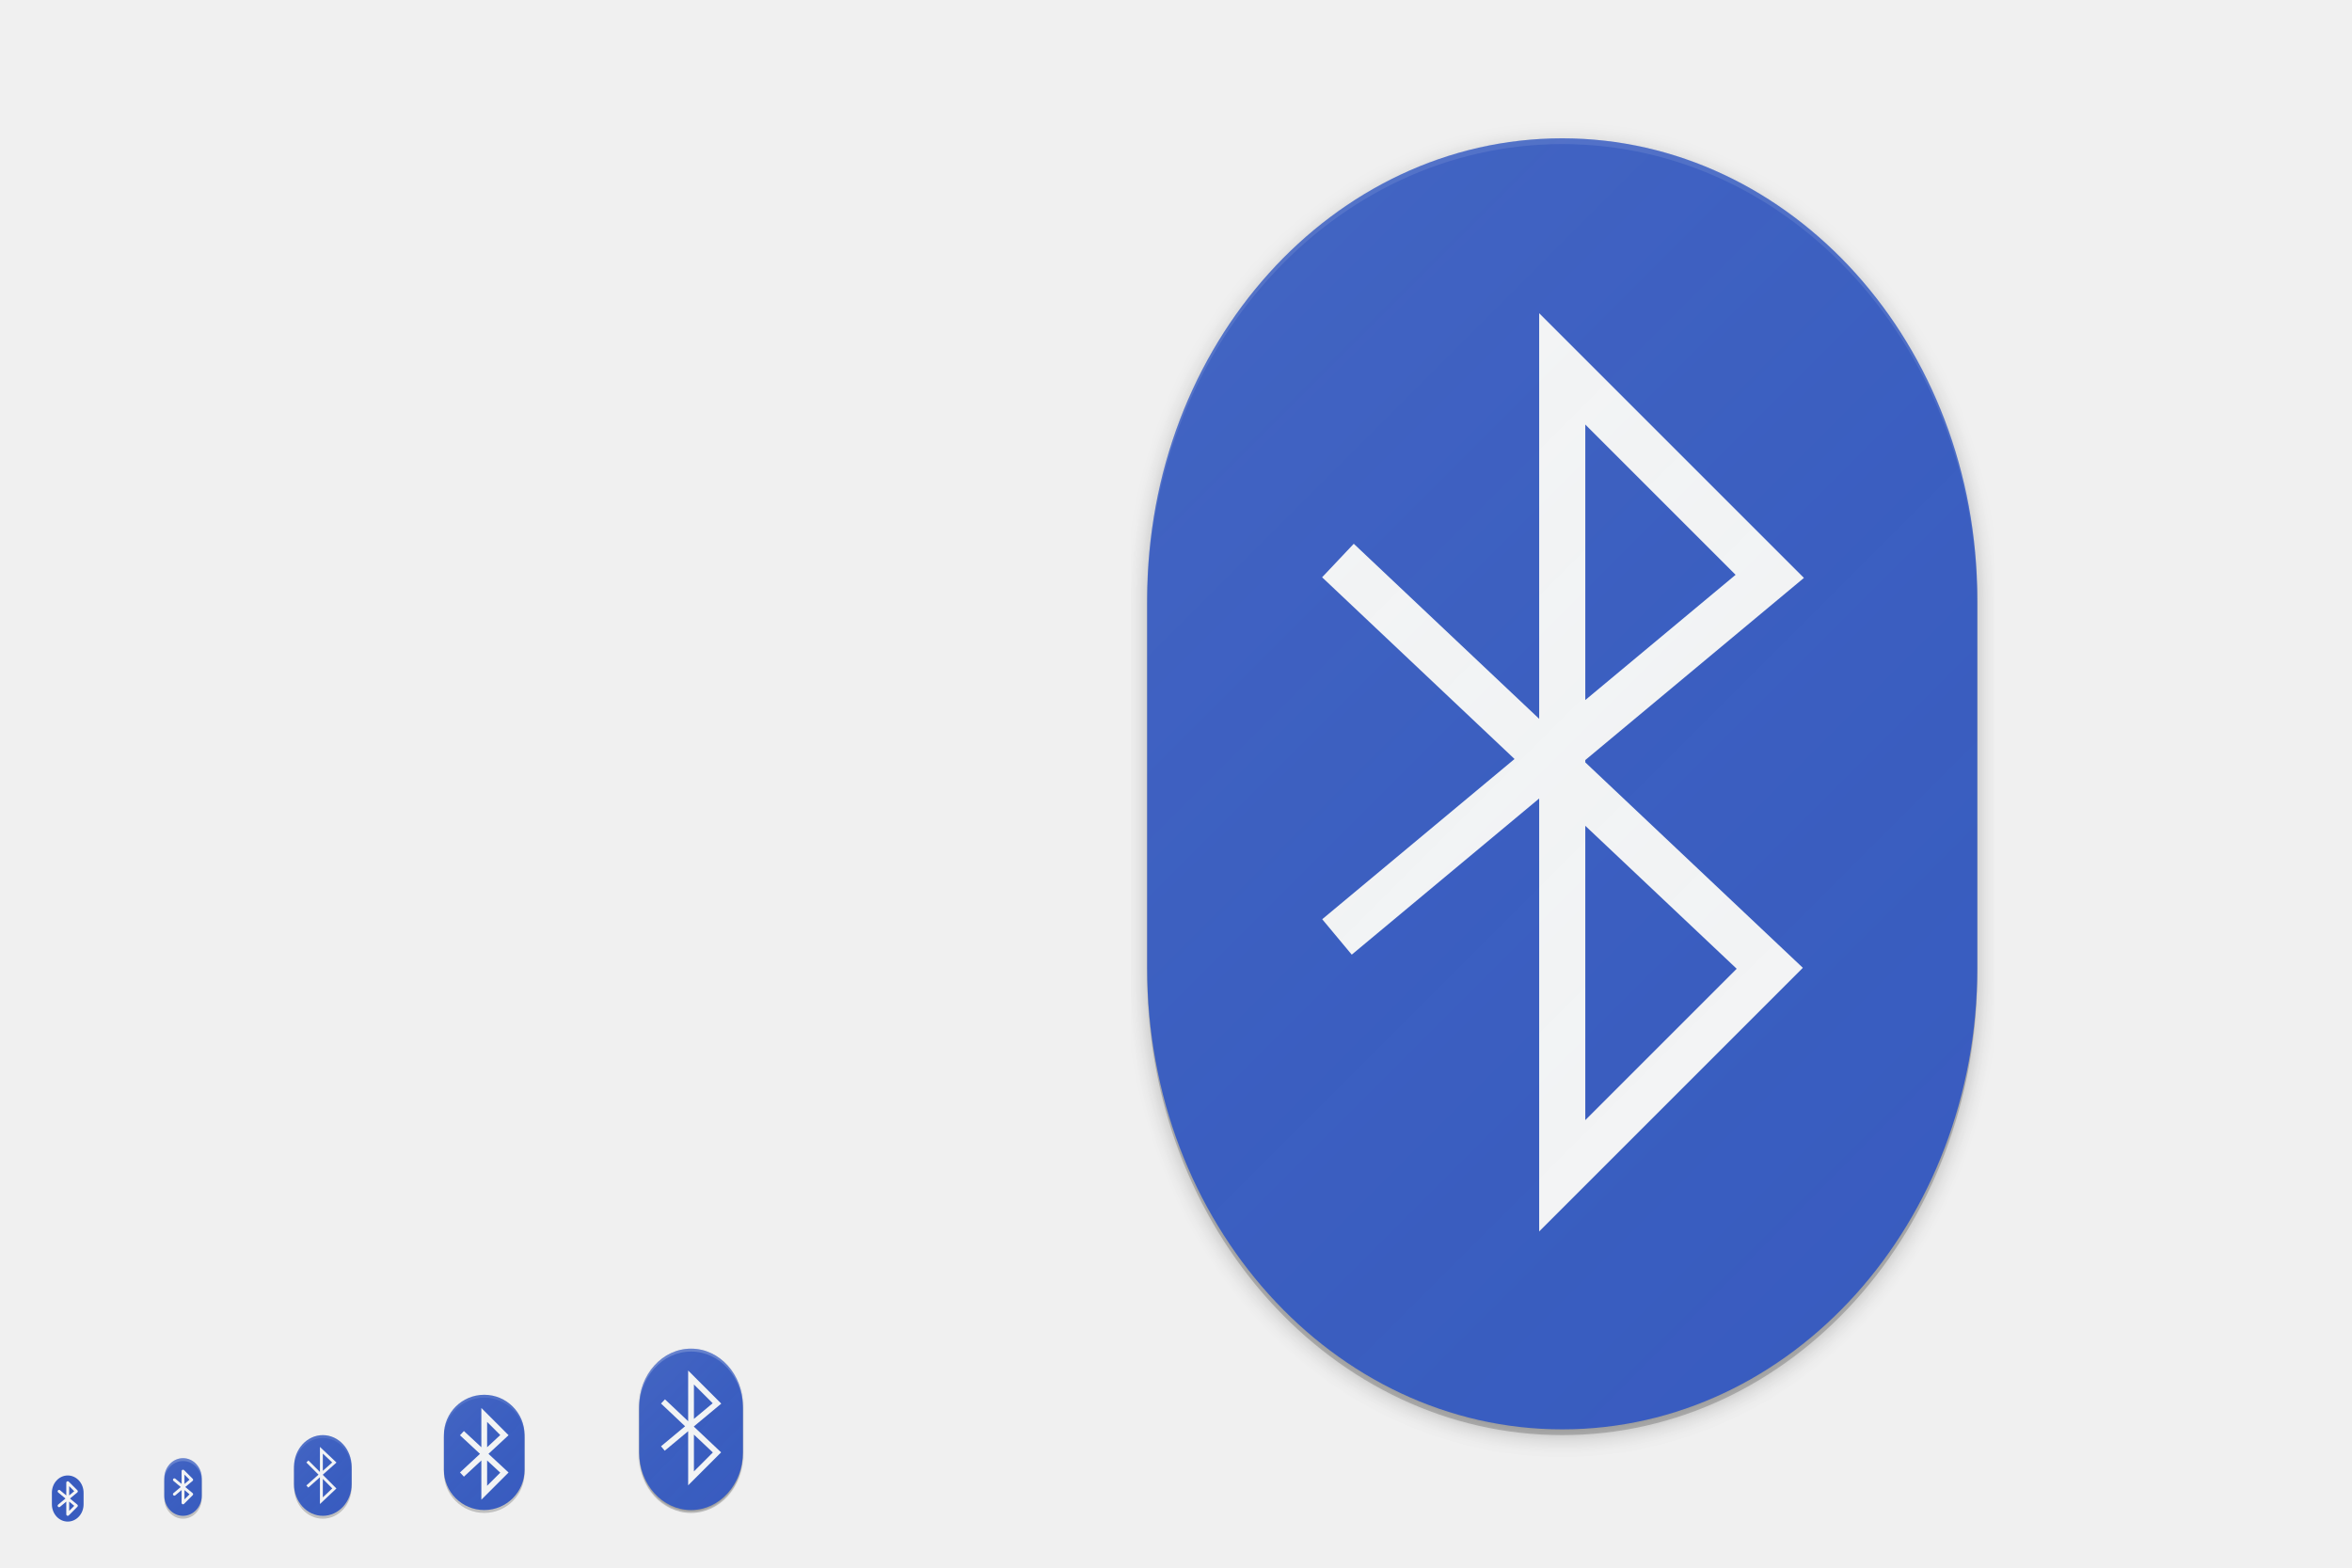
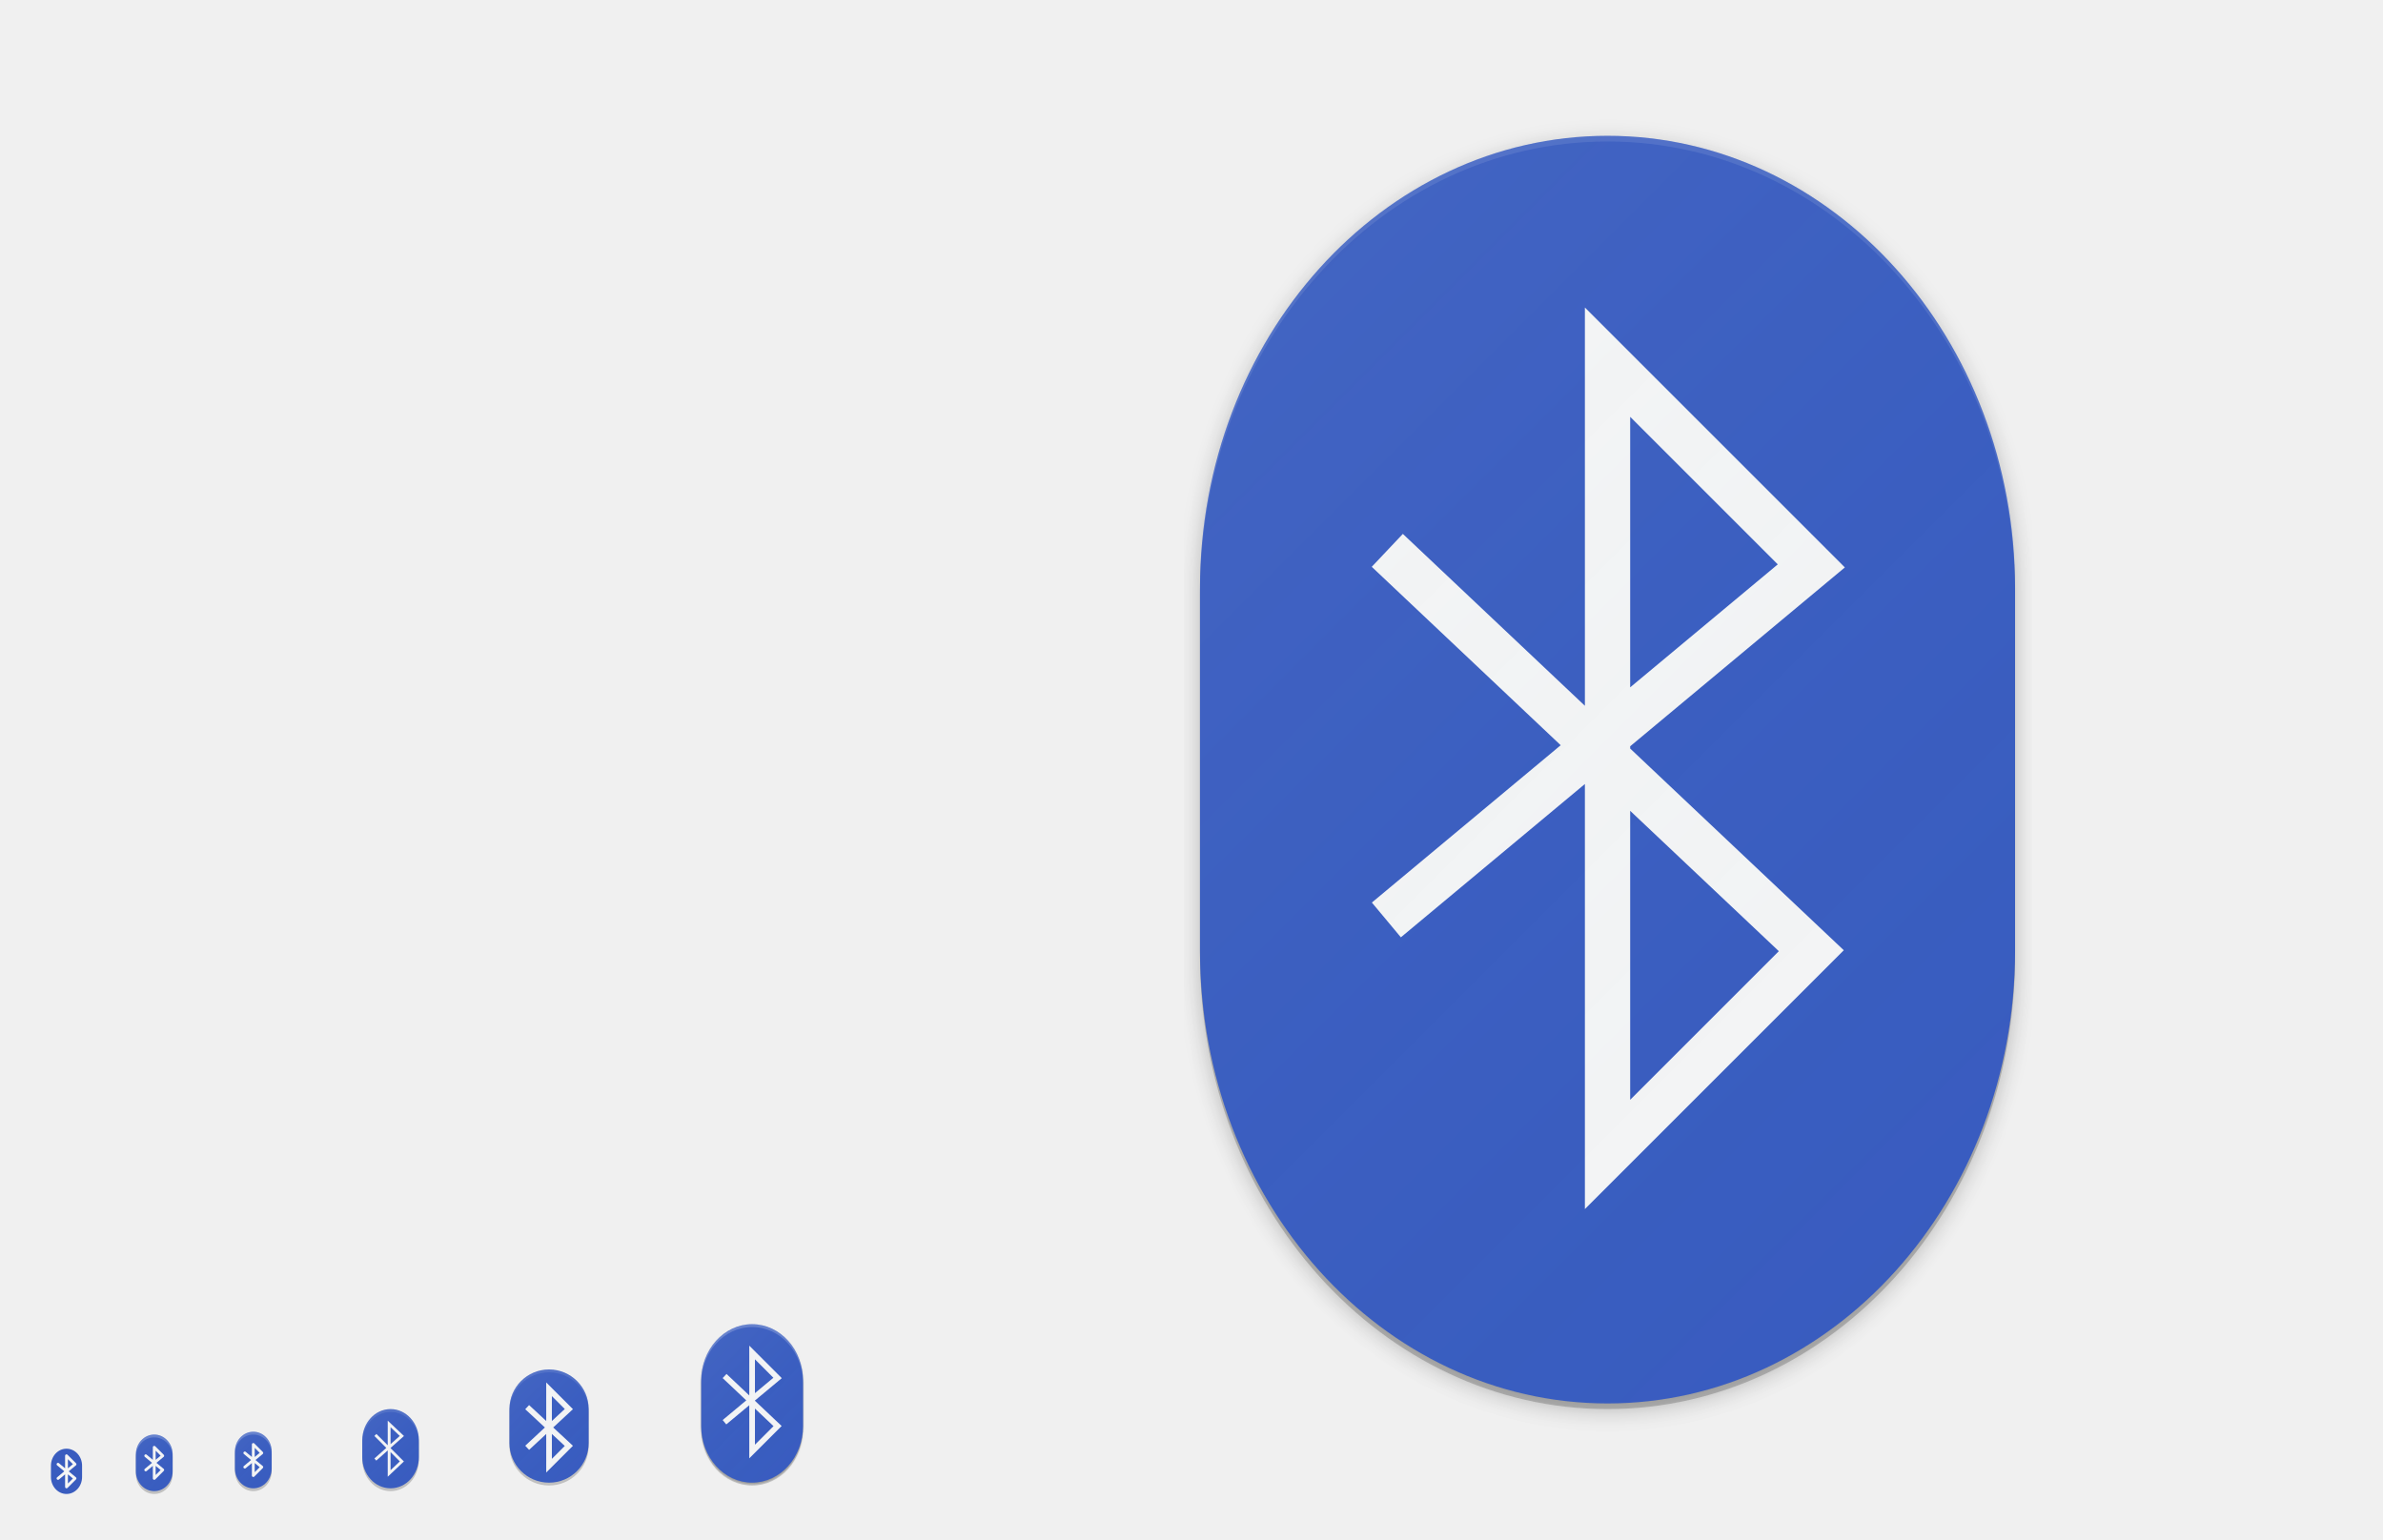
- <svg xmlns="http://www.w3.org/2000/svg" xmlns:xlink="http://www.w3.org/1999/xlink" width="816" height="544" viewBox="0 0 816 544" version="1.1" id="svg1087">
+ <svg xmlns="http://www.w3.org/2000/svg" xmlns:xlink="http://www.w3.org/1999/xlink" width="842" height="544" viewBox="0 0 842 544" version="1.1" id="svg1087">
  <defs id="defs1081">
    <linearGradient id="linearGradient4770">
      <stop id="stop4766" offset="0" style="stop-color:#ffffff;stop-opacity:0.055" />
      <stop id="stop4768" offset="1" style="stop-color:#177ed5;stop-opacity:0;" />
    </linearGradient>
    <filter style="color-interpolation-filters:sRGB" id="filter4684" x="-0.031" width="1.061" y="-0.02" height="1.039">
      <feGaussianBlur stdDeviation="3.68" id="feGaussianBlur4686" />
    </filter>
    <filter style="color-interpolation-filters:sRGB" id="filter4687" x="-0.015" width="1.029" y="-0.01" height="1.02">
      <feGaussianBlur stdDeviation="0.17" id="feGaussianBlur4689" />
    </filter>
    <filter style="color-interpolation-filters:sRGB" id="filter4700" x="-0.015" width="1.031" y="-0.01" height="1.02">
      <feGaussianBlur stdDeviation="0.23" id="feGaussianBlur4702" />
    </filter>
    <filter style="color-interpolation-filters:sRGB" id="filter4714" x="-0.031" width="1.061" y="-0.02" height="1.039">
      <feGaussianBlur stdDeviation="3.68" id="feGaussianBlur4716" />
    </filter>
-     <linearGradient xlink:href="#linearGradient4770" id="linearGradient4347" gradientUnits="userSpaceOnUse" gradientTransform="matrix(0.4782581,0,0,0.4782607,52.52174,24.17493)" x1="7" y1="1011.362" x2="41" y2="1045.362" />
-     <linearGradient xlink:href="#linearGradient4770" id="linearGradient4435" gradientUnits="userSpaceOnUse" gradientTransform="matrix(0.65217,0,0,0.6521733,96.34781,-158.6702)" x1="7" y1="1011.362" x2="41" y2="1045.362" />
-     <linearGradient xlink:href="#linearGradient4770" id="linearGradient4171-1-0" x1="7" y1="1011.362" x2="41" y2="1045.362" gradientUnits="userSpaceOnUse" gradientTransform="matrix(0.9565212,0,0,0.9565217,145.0434,-479.6504)" />
-     <linearGradient xlink:href="#linearGradient4770" id="linearGradient4541" gradientUnits="userSpaceOnUse" gradientTransform="matrix(1.30434,0,0,1.304347,208.6956,-845.3402)" x1="7" y1="1011.362" x2="41" y2="1045.362" />
-     <linearGradient xlink:href="#linearGradient4770" id="linearGradient4449-0" gradientUnits="userSpaceOnUse" gradientTransform="matrix(10.43472,0,0,10.43477,293.5651,-10458.721)" x1="7" y1="1011.362" x2="41" y2="1045.362" />
+     <linearGradient xlink:href="#linearGradient4770" id="linearGradient4347" gradientUnits="userSpaceOnUse" gradientTransform="matrix(0.4782581,0,0,0.4782607,78.52174,24.17493)" x1="7" y1="1011.362" x2="41" y2="1045.362" />
+     <linearGradient xlink:href="#linearGradient4770" id="linearGradient4435" gradientUnits="userSpaceOnUse" gradientTransform="matrix(0.65217,0,0,0.6521733,122.3478,-158.6702)" x1="7" y1="1011.362" x2="41" y2="1045.362" />
+     <linearGradient xlink:href="#linearGradient4770" id="linearGradient4171-1-0" x1="7" y1="1011.362" x2="41" y2="1045.362" gradientUnits="userSpaceOnUse" gradientTransform="matrix(0.9565212,0,0,0.9565217,171.0434,-479.6504)" />
+     <linearGradient xlink:href="#linearGradient4770" id="linearGradient4541" gradientUnits="userSpaceOnUse" gradientTransform="matrix(1.30434,0,0,1.304347,234.6956,-845.3402)" x1="7" y1="1011.362" x2="41" y2="1045.362" />
+     <linearGradient xlink:href="#linearGradient4770" id="linearGradient4449-0" gradientUnits="userSpaceOnUse" gradientTransform="matrix(10.43472,0,0,10.43477,319.5651,-10458.721)" x1="7" y1="1011.362" x2="41" y2="1045.362" />
+     <linearGradient xlink:href="#linearGradient4770" id="linearGradient4552" gradientUnits="userSpaceOnUse" gradientTransform="matrix(0.4782581,0,0,0.4782607,43.52174,25.17493)" x1="7" y1="1011.362" x2="41" y2="1045.362" />
  </defs>
  <g id="layer1" transform="translate(0,-153.0667)" style="display:none">
-     <rect style="display:inline;overflow:visible;visibility:visible;fill:#fefefe;fill-opacity:1;fill-rule:nonzero;stroke:none;stroke-width:2;marker:none;enable-background:accumulate" id="rect3951" width="512" height="512" x="-800" y="169.067" transform="scale(-1,1)" />
+     <rect style="display:inline;overflow:visible;visibility:visible;fill:#fefefe;fill-opacity:1;fill-rule:nonzero;stroke:none;stroke-width:2;marker:none;enable-background:accumulate" id="rect3951" width="512" height="512" x="-826" y="169.067" transform="scale(-1,1)" />
    <text y="733.323" xml:space="preserve" x="15.007" style="font-style:normal;font-variant:normal;font-weight:normal;font-stretch:normal;line-height:0%;font-family:'DejaVu Sans';-inkscape-font-specification:'DejaVu Sans';display:inline;fill:#000000;fill-opacity:1;stroke:none;enable-background:new" id="context">
      <tspan style="font-style:normal;font-variant:normal;font-weight:normal;font-stretch:normal;font-size:18px;line-height:1.25;font-family:'DejaVu Sans';-inkscape-font-specification:'DejaVu Sans'" y="733.323" x="15.007" id="tspan3933">devices</tspan>
    </text>
    <text y="733.323" xml:space="preserve" x="142.488" style="font-style:normal;font-variant:normal;font-weight:bold;font-stretch:normal;line-height:0%;font-family:'DejaVu Sans';-inkscape-font-specification:'DejaVu Sans Bold';text-align:start;writing-mode:lr-tb;text-anchor:start;display:inline;fill:#000000;fill-opacity:1;stroke:none;enable-background:new" id="icon-name">
      <tspan style="font-style:normal;font-variant:normal;font-weight:bold;font-stretch:normal;font-size:18px;line-height:1.25;font-family:'DejaVu Sans';-inkscape-font-specification:'DejaVu Sans Bold'" y="733.323" x="142.488" id="tspan3937">bluetooth</tspan>
    </text>
    <rect style="display:inline;overflow:visible;visibility:visible;fill:#fefefe;fill-opacity:1;fill-rule:nonzero;stroke:none;stroke-width:2;marker:none;enable-background:accumulate" id="rect16x16" width="16" height="16" x="-32" y="665.067" transform="scale(-1,1)" />
-     <rect style="display:inline;overflow:visible;visibility:visible;fill:#fefefe;fill-opacity:1;fill-rule:nonzero;stroke:none;stroke-width:2;marker:none;enable-background:accumulate" id="rect24x24" width="24" height="24" x="-76" y="657.067" transform="scale(-1,1)" />
-     <rect style="display:inline;overflow:visible;visibility:visible;fill:#fefefe;fill-opacity:1;fill-rule:nonzero;stroke:none;stroke-width:2;marker:none;enable-background:accumulate" id="rect32x32" width="32" height="32" x="-128" y="649.067" transform="scale(-1,1)" />
-     <rect y="633.067" x="-192" height="48" width="48" id="rect48x48" style="display:inline;overflow:visible;visibility:visible;fill:#fefefe;fill-opacity:1;fill-rule:nonzero;stroke:none;stroke-width:2;marker:none;enable-background:accumulate" transform="scale(-1,1)" />
-     <rect transform="scale(-1,1)" y="617.067" x="-272" height="64" width="64" id="rect4641" style="display:inline;overflow:visible;visibility:visible;fill:#fefefe;fill-opacity:1;fill-rule:nonzero;stroke:none;stroke-width:0.25;marker:none;enable-background:accumulate" />
+     <rect style="display:inline;overflow:visible;visibility:visible;fill:#fefefe;fill-opacity:1;fill-rule:nonzero;stroke:none;stroke-width:2;marker:none;enable-background:accumulate" id="rect24x24" width="24" height="24" x="-102" y="657.067" transform="scale(-1,1)" />
+     <rect style="display:inline;overflow:visible;visibility:visible;fill:#fefefe;fill-opacity:1;fill-rule:nonzero;stroke:none;stroke-width:2;marker:none;enable-background:accumulate" id="rect32x32" width="32" height="32" x="-154" y="649.067" transform="scale(-1,1)" />
+     <rect y="633.067" x="-218" height="48" width="48" id="rect48x48" style="display:inline;overflow:visible;visibility:visible;fill:#fefefe;fill-opacity:1;fill-rule:nonzero;stroke:none;stroke-width:2;marker:none;enable-background:accumulate" transform="scale(-1,1)" />
+     <rect transform="scale(-1,1)" y="617.067" x="-298" height="64" width="64" id="rect4641" style="display:inline;overflow:visible;visibility:visible;fill:#fefefe;fill-opacity:1;fill-rule:nonzero;stroke:none;stroke-width:0.25;marker:none;enable-background:accumulate" />
+     <rect transform="scale(-1,1)" y="659.067" x="-66" height="22" width="22" id="rect4540" style="display:inline;overflow:visible;visibility:visible;fill:#fefefe;fill-opacity:1;fill-rule:nonzero;stroke:none;stroke-width:1.833;marker:none;enable-background:accumulate" />
  </g>
  <g id="layer2" style="display:inline">
-     <rect ry="144" rx="160" y="-686" x="-498" height="288" width="448" id="rect4688" style="display:inline;opacity:1;fill:#000000;fill-opacity:0.2;stroke:none;stroke-width:8;stroke-miterlimit:4;stroke-dasharray:none;stroke-opacity:1;enable-background:new" transform="matrix(0,-1,-1,0,0,0)" />
-     <rect transform="matrix(0,-1,-1,0,0,0)" style="display:inline;opacity:1;fill:#000000;fill-opacity:0.2;stroke:none;stroke-width:8;stroke-miterlimit:4;stroke-dasharray:none;stroke-opacity:1;enable-background:new;filter:url(#filter4714)" id="rect4708" width="448" height="288" x="-498" y="-686" rx="160" ry="144" />
-     <rect transform="matrix(0,-1,-1,0,78,244)" style="display:inline;opacity:0.2;fill:#000000;fill-opacity:0.2;stroke:none;filter:url(#filter4684);enable-background:new" id="rect4399" width="448" height="288" x="-256" y="-608" rx="160" ry="144" />
-     <rect transform="matrix(0,-1,-1,0,0,0)" style="display:inline;opacity:1;fill:#000000;fill-opacity:0.2;stroke:none;enable-background:new" id="rect4038" width="28" height="20" x="-527" y="-122" rx="11" ry="10" />
-     <rect ry="14" rx="14" y="-182" x="-525" height="28" width="40" id="rect3296" style="display:inline;opacity:1;fill:#000000;fill-opacity:0.2;stroke:none;enable-background:new;filter:url(#filter4687)" transform="matrix(0,-1,-1,0,0,0)" />
-     <rect transform="matrix(0,-1,-1,0,0,0)" style="display:inline;fill:#395cbf;fill-opacity:1;stroke:none;enable-background:new" id="rect4203" width="40" height="28" x="-524" y="-182" rx="14" ry="14" />
+     <rect ry="144" rx="160" y="-712" x="-498" height="288" width="448" id="rect4688" style="display:inline;opacity:1;fill:#000000;fill-opacity:0.2;stroke:none;stroke-width:8;stroke-miterlimit:4;stroke-dasharray:none;stroke-opacity:1;enable-background:new" transform="matrix(0,-1,-1,0,0,0)" />
+     <rect transform="matrix(0,-1,-1,0,26,0)" style="display:inline;opacity:1;fill:#000000;fill-opacity:0.2;stroke:none;stroke-width:8;stroke-miterlimit:4;stroke-dasharray:none;stroke-opacity:1;filter:url(#filter4714);enable-background:new" id="rect4708" width="448" height="288" x="-498" y="-686" rx="160" ry="144" />
+     <rect transform="matrix(0,-1,-1,0,104,244)" style="display:inline;opacity:0.2;fill:#000000;fill-opacity:0.2;stroke:none;filter:url(#filter4684);enable-background:new" id="rect4399" width="448" height="288" x="-256" y="-608" rx="160" ry="144" />
+     <rect transform="matrix(0,-1,-1,0,0,0)" style="display:inline;opacity:1;fill:#000000;fill-opacity:0.2;stroke:none;enable-background:new" id="rect4038" width="28" height="20" x="-527" y="-148" rx="11" ry="10" />
+     <rect ry="14" rx="14" y="-182" x="-525" height="28" width="40" id="rect3296" style="display:inline;opacity:1;fill:#000000;fill-opacity:0.2;stroke:none;filter:url(#filter4687);enable-background:new" transform="matrix(0,-1,-1,0,26,0)" />
+     <rect transform="matrix(0,-1,-1,0,0,0)" style="display:inline;fill:#395cbf;fill-opacity:1;stroke:none;enable-background:new" id="rect4203" width="40" height="28" x="-524" y="-208" rx="14" ry="14" />
    <rect transform="matrix(0,-1,-1,0,0,0)" style="display:inline;fill:#395cbf;fill-opacity:1;stroke:none;enable-background:new" id="rect4265" width="16" height="11" x="-528" y="-29" rx="6" ry="5.5" />
-     <path style="display:inline;opacity:0.1;fill:#ffffff;fill-opacity:1;stroke:none;enable-background:new" d="m 168,484 c -7.756,0 -14,6.244 -14,14 v 1 c 0,-7.756 6.244,-14 14,-14 7.756,0 14,6.244 14,14 v -1 c 0,-7.756 -6.244,-14 -14,-14 z" id="rect4070" />
-     <rect ry="10" rx="11" y="-122" x="-526" height="20" width="28" id="rect3220" style="display:inline;fill:#395cbf;fill-opacity:1;stroke:none;enable-background:new" transform="matrix(0,-1,-1,0,0,0)" />
-     <path style="display:inline;opacity:0.1;fill:#ffffff;fill-opacity:1;stroke:none;enable-background:new" d="m 112,498 c -5.54,0 -10,4.906 -10,11 v 1 c 0,-6.094 4.46,-11 10,-11 5.54,0 10,4.906 10,11 v -1 c 0,-6.094 -4.46,-11 -10,-11 z" id="rect4044" />
-     <path style="display:inline;fill:none;stroke:#f5f5f5;stroke-width:2;stroke-linecap:square;stroke-linejoin:miter;stroke-miterlimit:4;stroke-dasharray:none;stroke-opacity:1;enable-background:new" d="m 161,498 14,13 -7,7 v -27 l 7,7 -14,13" id="path3222" />
-     <rect transform="matrix(0,-1,-1,0,0,0)" style="display:inline;opacity:1;fill:#000000;fill-opacity:0.2;stroke:none;enable-background:new" id="rect4069" width="20" height="13" x="-527" y="-70" rx="7" ry="6.5" />
-     <rect ry="6.5" rx="7" y="-70" x="-526" height="13" width="20" id="rect4071" style="display:inline;fill:#395cbf;fill-opacity:1;stroke:none;enable-background:new" transform="matrix(0,-1,-1,0,0,0)" />
-     <path id="path4078" d="m 60.5,513.5 6,5 -3,3 v -11 l 3,3 -6,5" style="display:inline;fill:none;stroke:#f5f5f5;stroke-width:1;stroke-linecap:round;stroke-linejoin:round;stroke-miterlimit:4;stroke-dasharray:none;stroke-opacity:1;enable-background:new" />
-     <path style="display:inline;opacity:0.2;fill:#ffffff;fill-opacity:1;stroke:none;enable-background:new" d="m 63.5,506 c -3.601,0 -6.5,3.122 -6.5,7 v 1 c 0,-3.878 2.899,-7 6.5,-7 3.601,0 6.5,3.122 6.5,7 v -1 c 0,-3.878 -2.899,-7 -6.5,-7 z" id="rect4096" />
-     <rect ry="144" rx="160" y="-686" x="-496" height="288" width="448" id="rect4375" style="display:inline;fill:#395cbf;fill-opacity:1;stroke:none;enable-background:new" transform="matrix(0,-1,-1,0,0,0)" />
-     <path style="display:inline;fill:none;stroke:#f5f5f5;stroke-width:16;stroke-linecap:square;stroke-linejoin:miter;stroke-miterlimit:4;stroke-dasharray:none;stroke-opacity:1;enable-background:new" d="m 470,200 144,136 -72,72 V 128 l 72,72 -144,120" id="path4392" />
-     <path style="display:inline;opacity:0.1;fill:#ffffff;fill-opacity:1;stroke:none;enable-background:new" d="M 542,48 C 462.224,48 398,119.36 398,208 v 2 C 398,121.36 462.224,50 542,50 621.776,50 686,121.36 686,210 v -2 C 686,119.36 621.776,48 542,48 Z" id="rect4394" />
+     <path style="display:inline;opacity:0.1;fill:#ffffff;fill-opacity:1;stroke:none;enable-background:new" d="m 194,484 c -7.756,0 -14,6.244 -14,14 v 1 c 0,-7.756 6.244,-14 14,-14 7.756,0 14,6.244 14,14 v -1 c 0,-7.756 -6.244,-14 -14,-14 z" id="rect4070" />
+     <rect ry="10" rx="11" y="-148" x="-526" height="20" width="28" id="rect3220" style="display:inline;fill:#395cbf;fill-opacity:1;stroke:none;enable-background:new" transform="matrix(0,-1,-1,0,0,0)" />
+     <path style="display:inline;opacity:0.1;fill:#ffffff;fill-opacity:1;stroke:none;enable-background:new" d="m 138,498 c -5.54,0 -10,4.906 -10,11 v 1 c 0,-6.094 4.46,-11 10,-11 5.54,0 10,4.906 10,11 v -1 c 0,-6.094 -4.46,-11 -10,-11 z" id="rect4044" />
+     <path style="display:inline;fill:none;stroke:#f5f5f5;stroke-width:2;stroke-linecap:square;stroke-linejoin:miter;stroke-miterlimit:4;stroke-dasharray:none;stroke-opacity:1;enable-background:new" d="m 187,498 14,13 -7,7 v -27 l 7,7 -14,13" id="path3222" />
+     <rect transform="matrix(0,-1,-1,0,0,0)" style="display:inline;opacity:1;fill:#000000;fill-opacity:0.2;stroke:none;enable-background:new" id="rect4069" width="20" height="13" x="-527" y="-96" rx="7" ry="6.5" />
+     <rect ry="6.5" rx="7" y="-96" x="-526" height="13" width="20" id="rect4071" style="display:inline;fill:#395cbf;fill-opacity:1;stroke:none;enable-background:new" transform="matrix(0,-1,-1,0,0,0)" />
+     <path id="path4078" d="m 86.5,513.5 6,5 -3,3 v -11 l 3,3 -6,5" style="display:inline;fill:none;stroke:#f5f5f5;stroke-width:1;stroke-linecap:round;stroke-linejoin:round;stroke-miterlimit:4;stroke-dasharray:none;stroke-opacity:1;enable-background:new" />
+     <path style="display:inline;opacity:0.2;fill:#ffffff;fill-opacity:1;stroke:none;enable-background:new" d="m 89.5,506 c -3.601,0 -6.5,3.122 -6.5,7 v 1 c 0,-3.878 2.899,-7 6.5,-7 3.601,0 6.5,3.122 6.5,7 v -1 c 0,-3.878 -2.899,-7 -6.5,-7 z" id="rect4096" />
+     <rect ry="144" rx="160" y="-712" x="-496" height="288" width="448" id="rect4375" style="display:inline;fill:#395cbf;fill-opacity:1;stroke:none;enable-background:new" transform="matrix(0,-1,-1,0,0,0)" />
+     <path style="display:inline;fill:none;stroke:#f5f5f5;stroke-width:16;stroke-linecap:square;stroke-linejoin:miter;stroke-miterlimit:4;stroke-dasharray:none;stroke-opacity:1;enable-background:new" d="m 496,200 144,136 -72,72 V 128 l 72,72 -144,120" id="path4392" />
+     <path style="display:inline;opacity:0.1;fill:#ffffff;fill-opacity:1;stroke:none;enable-background:new" d="M 568,48 C 488.224,48 424,119.36 424,208 v 2 C 424,121.36 488.224,50 568,50 647.776,50 712,121.36 712,210 v -2 C 712,119.36 647.776,48 568,48 Z" id="rect4394" />
    <path style="display:inline;fill:none;stroke:#f5f5f5;stroke-width:1;stroke-linecap:round;stroke-linejoin:round;stroke-miterlimit:4;stroke-dasharray:none;stroke-opacity:1;enable-background:new" d="m 20.5,517.5 6,5 -3,3 v -11 l 3,3 -6,5" id="path4405" />
-     <path id="path3575" d="m 107,507.5 9,9 -4.5,4.25 v -17.5 l 4.5,4.25 -9,8" style="display:inline;fill:none;stroke:#f5f5f5;stroke-width:1;stroke-linecap:square;stroke-linejoin:miter;stroke-miterlimit:4;stroke-dasharray:none;stroke-opacity:1;enable-background:new" />
-     <rect ry="144" rx="160" y="-608" x="-256" height="288" width="448" id="rect4645" style="display:inline;opacity:0.2;fill:#000000;fill-opacity:1;stroke:none;filter:url(#filter4684);enable-background:new" transform="matrix(0,-0.125,-0.125,0,181.75,492.5)" />
-     <rect transform="matrix(0,-1,-1,0,0,0)" style="display:inline;opacity:1;fill:#000000;fill-opacity:0.2;stroke:none;stroke-width:1;stroke-miterlimit:4;stroke-dasharray:none;stroke-opacity:1;enable-background:new;filter:url(#filter4700)" id="rect4643" width="56" height="36" x="-525" y="-257.75" rx="20" ry="18" />
-     <rect transform="matrix(0,-1,-1,0,0,0)" style="display:inline;fill:#395cbf;fill-opacity:1;stroke:none;stroke-width:0.125;enable-background:new" id="rect4647" width="56" height="36" x="-524" y="-257.75" rx="20" ry="18" />
-     <path id="path4649" d="m 230.75,487 18,17 -9,9 v -35 l 9,9 -18,15" style="display:inline;fill:none;stroke:#f5f5f5;stroke-width:2;stroke-linecap:square;stroke-linejoin:miter;stroke-miterlimit:4;stroke-dasharray:none;stroke-opacity:1;enable-background:new" />
-     <path style="display:inline;fill:#ffffff;fill-opacity:0.2;stroke:none;stroke-width:0.125;enable-background:new" d="M 239.75 468 C 229.778 468 221.75 476.92 221.75 488 L 221.75 489 C 221.75 477.92 229.778 469 239.75 469 C 249.722 469 257.75 477.92 257.75 489 L 257.75 488 C 257.75 476.92 249.722 468 239.75 468 z " id="rect4691" />
-     <path style="display:inline;fill:url(#linearGradient4171-1-0);fill-opacity:1;stroke:none;stroke-width:2;stroke-linecap:round;stroke-linejoin:round;stroke-miterlimit:4;stroke-dasharray:none;stroke-opacity:1;enable-background:new" d="m 168,484 c -7.756,0 -14,6.244 -14,14 v 12 c 0,7.756 6.244,14 14,14 7.756,0 14,-6.244 14,-14 v -12 c 0,-7.756 -6.244,-14 -14,-14 z" id="circle4163-3-4" />
-     <path style="display:inline;fill:url(#linearGradient4347);fill-opacity:1;stroke:none;stroke-width:2;stroke-linecap:round;stroke-linejoin:round;stroke-miterlimit:4;stroke-dasharray:none;stroke-opacity:1;enable-background:new" d="m 63.5,506 c -3.601,0 -6.5,3.122 -6.5,7 v 6 c 0,3.878 2.899,7 6.5,7 3.601,0 6.5,-3.122 6.5,-7 v -6 c 0,-3.878 -2.899,-7 -6.5,-7 z" id="path4345" />
-     <path style="display:inline;fill:url(#linearGradient4435);fill-opacity:1;stroke:none;stroke-width:2;stroke-linecap:round;stroke-linejoin:round;stroke-miterlimit:4;stroke-dasharray:none;stroke-opacity:1;enable-background:new" d="m 112,498 c -5.54,0 -10,4.906 -10,11 v 6 c 0,6.094 4.46,11 10,11 5.54,0 10,-4.906 10,-11 v -6 c 0,-6.094 -4.46,-11 -10,-11 z" id="path4433" />
-     <path style="display:inline;fill:url(#linearGradient4449-0);fill-opacity:1;stroke:none;stroke-width:16;stroke-linecap:round;stroke-linejoin:round;stroke-miterlimit:4;stroke-dasharray:none;stroke-opacity:1;enable-background:new" d="m 542,48 c -79.776,0 -144,71.36 -144,160 v 128 c 0,88.64 64.224,160 144,160 79.776,0 144,-71.36 144,-160 V 208 C 686,119.36 621.776,48 542,48 Z" id="path4447" />
-     <path style="display:inline;fill:url(#linearGradient4541);fill-opacity:1;stroke:none;stroke-width:2;stroke-linecap:round;stroke-linejoin:round;stroke-miterlimit:4;stroke-dasharray:none;stroke-opacity:1;enable-background:new" d="m 239.75,468 c -9.972,0 -18,8.92 -18,20 v 16 c 0,11.08 8.028,20 18,20 9.972,0 18,-8.92 18,-20 v -16 c 0,-11.08 -8.028,-20 -18,-20 z" id="path4537" />
+     <path id="path3575" d="m 133,507.5 9,9 -4.5,4.25 v -17.5 l 4.5,4.25 -9,8" style="display:inline;fill:none;stroke:#f5f5f5;stroke-width:1;stroke-linecap:square;stroke-linejoin:miter;stroke-miterlimit:4;stroke-dasharray:none;stroke-opacity:1;enable-background:new" />
+     <rect ry="144" rx="160" y="-608" x="-256" height="288" width="448" id="rect4645" style="display:inline;opacity:0.2;fill:#000000;fill-opacity:1;stroke:none;filter:url(#filter4684);enable-background:new" transform="matrix(0,-0.125,-0.125,0,207.75,492.5)" />
+     <rect transform="matrix(0,-1,-1,0,26,0)" style="display:inline;opacity:1;fill:#000000;fill-opacity:0.2;stroke:none;stroke-width:1;stroke-miterlimit:4;stroke-dasharray:none;stroke-opacity:1;filter:url(#filter4700);enable-background:new" id="rect4643" width="56" height="36" x="-525" y="-257.75" rx="20" ry="18" />
+     <rect transform="matrix(0,-1,-1,0,0,0)" style="display:inline;fill:#395cbf;fill-opacity:1;stroke:none;stroke-width:0.125;enable-background:new" id="rect4647" width="56" height="36" x="-524" y="-283.75" rx="20" ry="18" />
+     <path id="path4649" d="m 256.75,487 18,17 -9,9 v -35 l 9,9 -18,15" style="display:inline;fill:none;stroke:#f5f5f5;stroke-width:2;stroke-linecap:square;stroke-linejoin:miter;stroke-miterlimit:4;stroke-dasharray:none;stroke-opacity:1;enable-background:new" />
+     <path style="display:inline;fill:#ffffff;fill-opacity:0.2;stroke:none;stroke-width:0.125;enable-background:new" d="m 265.75,468 c -9.972,0 -18,8.92 -18,20 v 1 c 0,-11.08 8.028,-20 18,-20 9.972,0 18,8.92 18,20 v -1 c 0,-11.08 -8.028,-20 -18,-20 z" id="rect4691" />
+     <path style="display:inline;fill:url(#linearGradient4171-1-0);fill-opacity:1;stroke:none;stroke-width:2;stroke-linecap:round;stroke-linejoin:round;stroke-miterlimit:4;stroke-dasharray:none;stroke-opacity:1;enable-background:new" d="m 194,484 c -7.756,0 -14,6.244 -14,14 v 12 c 0,7.756 6.244,14 14,14 7.756,0 14,-6.244 14,-14 v -12 c 0,-7.756 -6.244,-14 -14,-14 z" id="circle4163-3-4" />
+     <path style="display:inline;fill:url(#linearGradient4347);fill-opacity:1;stroke:none;stroke-width:2;stroke-linecap:round;stroke-linejoin:round;stroke-miterlimit:4;stroke-dasharray:none;stroke-opacity:1;enable-background:new" d="m 89.5,506 c -3.601,0 -6.5,3.122 -6.5,7 v 6 c 0,3.878 2.899,7 6.5,7 3.601,0 6.5,-3.122 6.5,-7 v -6 c 0,-3.878 -2.899,-7 -6.5,-7 z" id="path4345" />
+     <path style="display:inline;fill:url(#linearGradient4435);fill-opacity:1;stroke:none;stroke-width:2;stroke-linecap:round;stroke-linejoin:round;stroke-miterlimit:4;stroke-dasharray:none;stroke-opacity:1;enable-background:new" d="m 138,498 c -5.54,0 -10,4.906 -10,11 v 6 c 0,6.094 4.46,11 10,11 5.54,0 10,-4.906 10,-11 v -6 c 0,-6.094 -4.46,-11 -10,-11 z" id="path4433" />
+     <path style="display:inline;fill:url(#linearGradient4449-0);fill-opacity:1;stroke:none;stroke-width:16;stroke-linecap:round;stroke-linejoin:round;stroke-miterlimit:4;stroke-dasharray:none;stroke-opacity:1;enable-background:new" d="m 568,48 c -79.776,0 -144,71.36 -144,160 v 128 c 0,88.64 64.224,160 144,160 79.776,0 144,-71.36 144,-160 V 208 C 712,119.36 647.776,48 568,48 Z" id="path4447" />
+     <path style="display:inline;fill:url(#linearGradient4541);fill-opacity:1;stroke:none;stroke-width:2;stroke-linecap:round;stroke-linejoin:round;stroke-miterlimit:4;stroke-dasharray:none;stroke-opacity:1;enable-background:new" d="m 265.75,468 c -9.972,0 -18,8.92 -18,20 v 16 c 0,11.08 8.028,20 18,20 9.972,0 18,-8.92 18,-20 v -16 c 0,-11.08 -8.028,-20 -18,-20 z" id="path4537" />
+     <rect ry="6.5" rx="7" y="-61" x="-528" height="13" width="20" id="rect4542" style="display:inline;opacity:1;fill:#000000;fill-opacity:0.2;stroke:none;enable-background:new" transform="matrix(0,-1,-1,0,0,0)" />
+     <rect transform="matrix(0,-1,-1,0,0,0)" style="display:inline;fill:#395cbf;fill-opacity:1;stroke:none;enable-background:new" id="rect4544" width="20" height="13" x="-527" y="-61" rx="7" ry="6.5" />
+     <path style="display:inline;fill:none;stroke:#f5f5f5;stroke-width:1;stroke-linecap:round;stroke-linejoin:round;stroke-miterlimit:4;stroke-dasharray:none;stroke-opacity:1;enable-background:new" d="m 51.5,514.5 6,5 -3,3 v -11 l 3,3 -6,5" id="path4546" />
+     <path id="path4548" d="m 54.5,507 c -3.601,0 -6.5,3.122 -6.5,7 v 1 c 0,-3.878 2.899,-7 6.5,-7 3.601,0 6.5,3.122 6.5,7 v -1 c 0,-3.878 -2.899,-7 -6.5,-7 z" style="display:inline;opacity:0.2;fill:#ffffff;fill-opacity:1;stroke:none;enable-background:new" />
+     <path id="path4550" d="m 54.5,507 c -3.601,0 -6.5,3.122 -6.5,7 v 6 c 0,3.878 2.899,7 6.5,7 3.601,0 6.5,-3.122 6.5,-7 v -6 c 0,-3.878 -2.899,-7 -6.5,-7 z" style="display:inline;fill:url(#linearGradient4552);fill-opacity:1;stroke:none;stroke-width:2;stroke-linecap:round;stroke-linejoin:round;stroke-miterlimit:4;stroke-dasharray:none;stroke-opacity:1;enable-background:new" />
  </g>
</svg>
